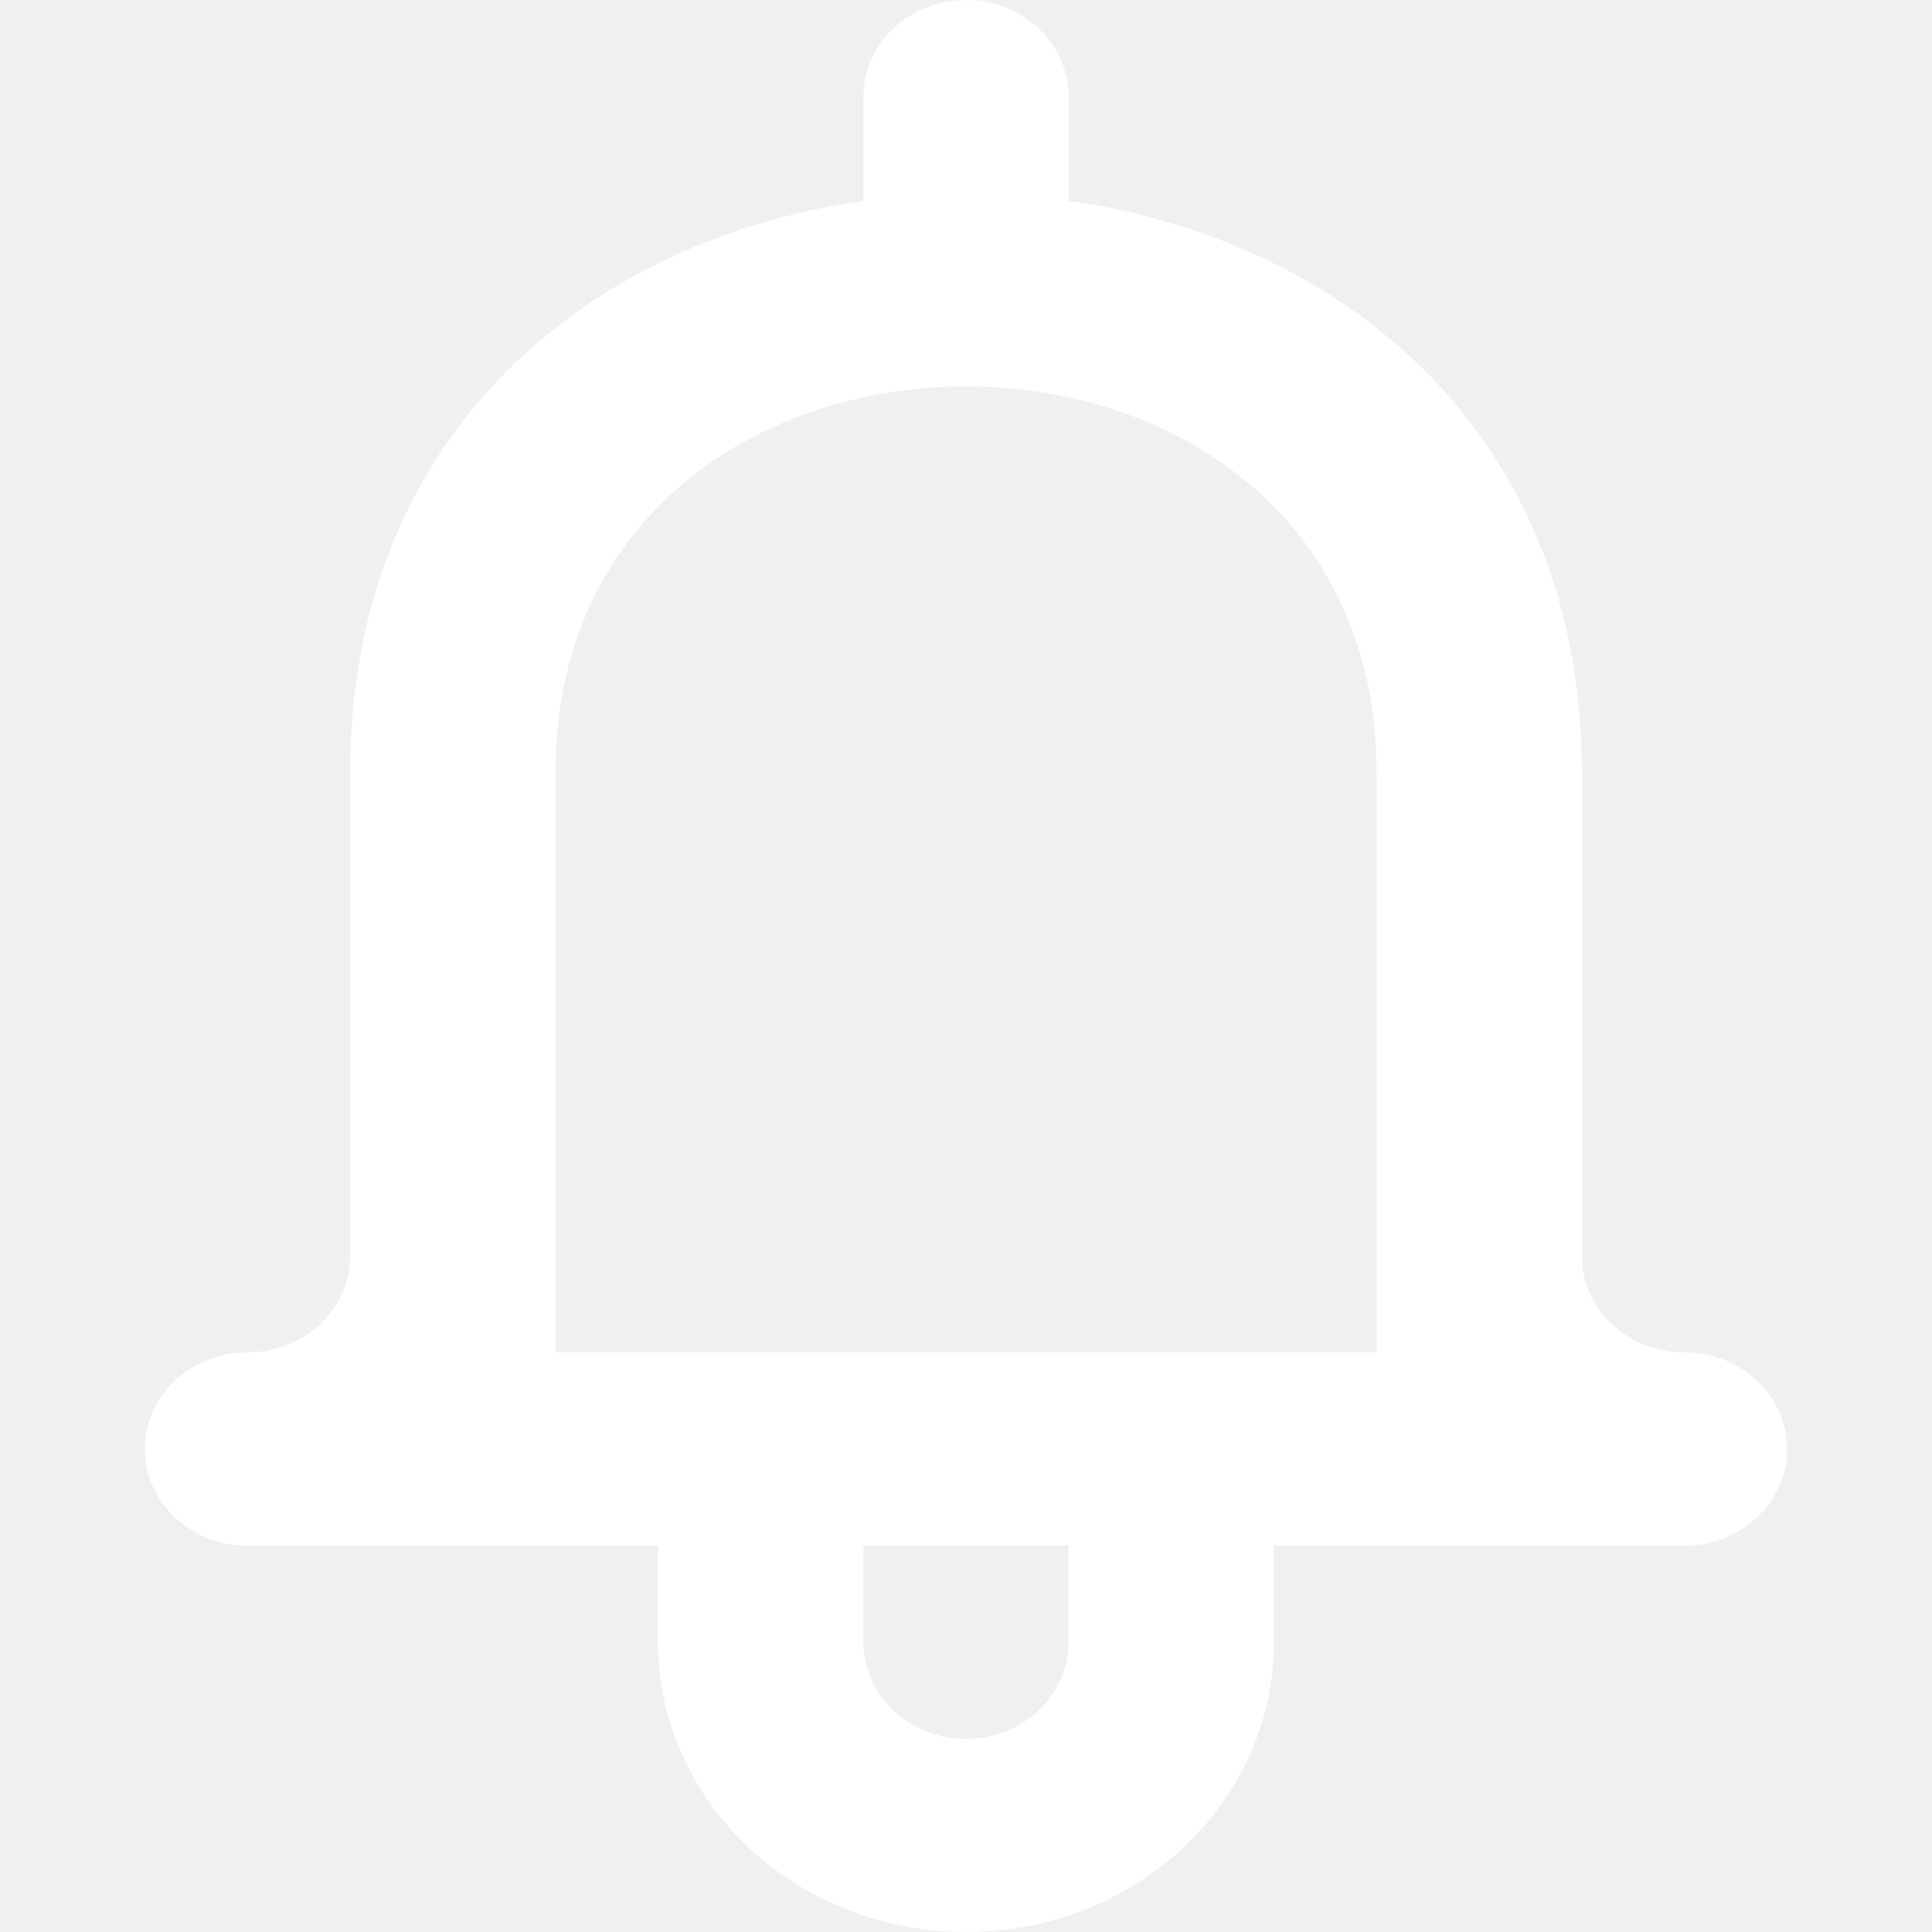
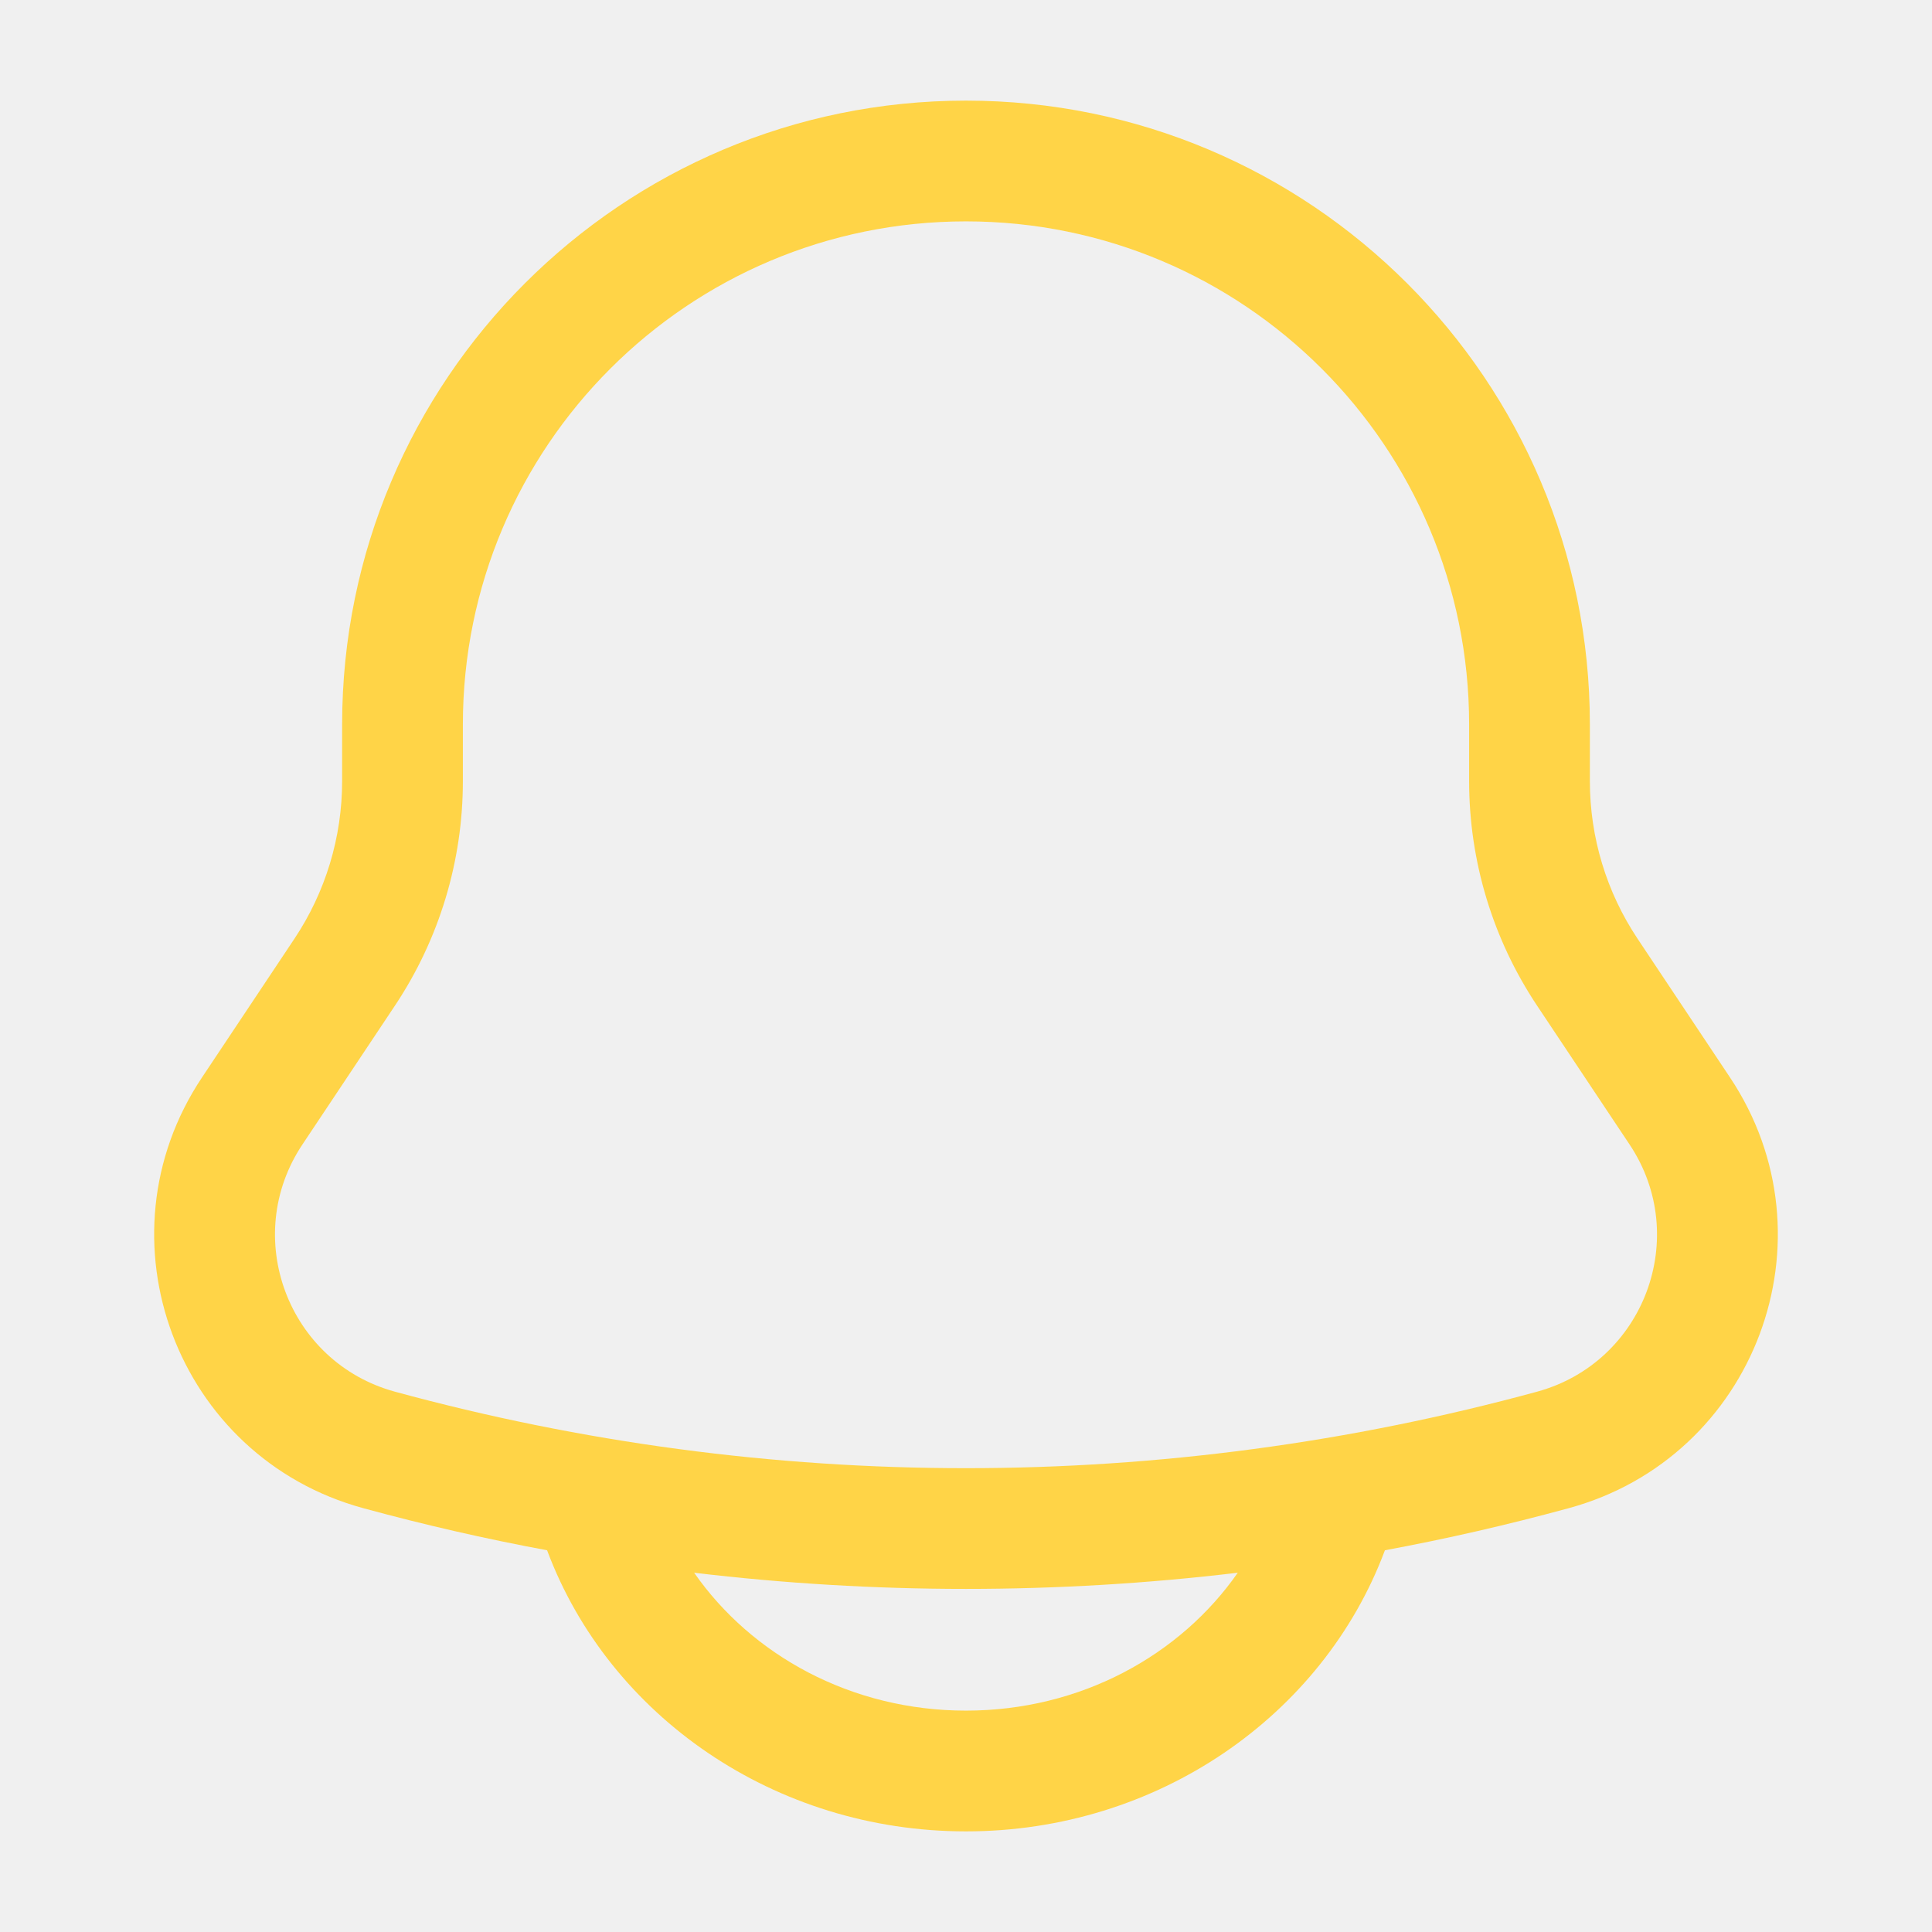
- <svg xmlns="http://www.w3.org/2000/svg" width="800px" height="800px" viewBox="-1.5 0 20 20" version="1.1">
-   <defs>
- 
- </defs>
-   <g id="Page-1" stroke="none" stroke-width="1" fill="none" fill-rule="evenodd">
-     <g id="Dribbble-Light-Preview" transform="translate(-181, -720)" fill="#FFFFFF">
-       <g id="icons" transform="translate(56, 160)">
-         <path d="M137.75,574 L129.25,574 L129.25,568 C129.25,565.334 131.375,564 133.499,564 L133.501,564 C135.625,564 137.75,565.334 137.75,568 L137.75,574 Z M134.562,577 C134.562,577.552 134.087,578 133.5,578 C132.913,578 132.438,577.552 132.438,577 L132.438,576 L134.562,576 L134.562,577 Z M140.938,574 C140.351,574 139.875,573.552 139.875,573 L139.875,568 C139.875,564.447 137.359,562.475 134.562,562.079 L134.562,561 C134.562,560.448 134.087,560 133.5,560 C132.913,560 132.438,560.448 132.438,561 L132.438,562.079 C129.641,562.475 127.125,564.447 127.125,568 L127.125,573 C127.125,573.552 126.649,574 126.062,574 C125.476,574 125,574.448 125,575 C125,575.552 125.476,576 126.062,576 L130.312,576 L130.312,577 C130.312,578.657 131.739,580 133.5,580 C135.261,580 136.688,578.657 136.688,577 L136.688,576 L140.938,576 C141.524,576 142,575.552 142,575 C142,574.448 141.524,574 140.938,574 L140.938,574 Z" id="notification_bell-[#1397]">
- 
- </path>
-       </g>
-     </g>
-   </g>
+ <svg xmlns="http://www.w3.org/2000/svg" width="800px" height="800px" viewBox="0 0 24 24" fill="none">
+   <path fill-rule="evenodd" clip-rule="evenodd" d="M12 1.25C7.72 1.25 4.25 4.72 4.25 9V9.704C4.25 10.401 4.044 11.082 3.657 11.662L2.509 13.385C1.175 15.385 2.193 18.103 4.512 18.735C5.267 18.941 6.029 19.116 6.796 19.258L6.798 19.263C7.567 21.315 9.622 22.75 12 22.75C14.378 22.75 16.433 21.315 17.202 19.263L17.204 19.258C17.971 19.116 18.733 18.941 19.488 18.735C21.807 18.103 22.825 15.385 21.491 13.385L20.343 11.662C19.956 11.082 19.75 10.401 19.75 9.704V9C19.75 4.72 16.28 1.25 12 1.25ZM15.376 19.537C13.133 19.805 10.866 19.805 8.623 19.537C9.334 20.558 10.571 21.25 12 21.25C13.429 21.25 14.665 20.558 15.376 19.537ZM5.75 9C5.75 5.548 8.548 2.75 12 2.75C15.452 2.75 18.25 5.548 18.25 9V9.704C18.25 10.697 18.544 11.668 19.095 12.494L20.243 14.217C21.009 15.365 20.424 16.925 19.094 17.288C14.449 18.555 9.551 18.555 4.906 17.288C3.576 16.925 2.991 15.365 3.757 14.217L4.905 12.494C5.456 11.668 5.75 10.697 5.75 9.704V9Z" fill="#FFD447" />
</svg>
